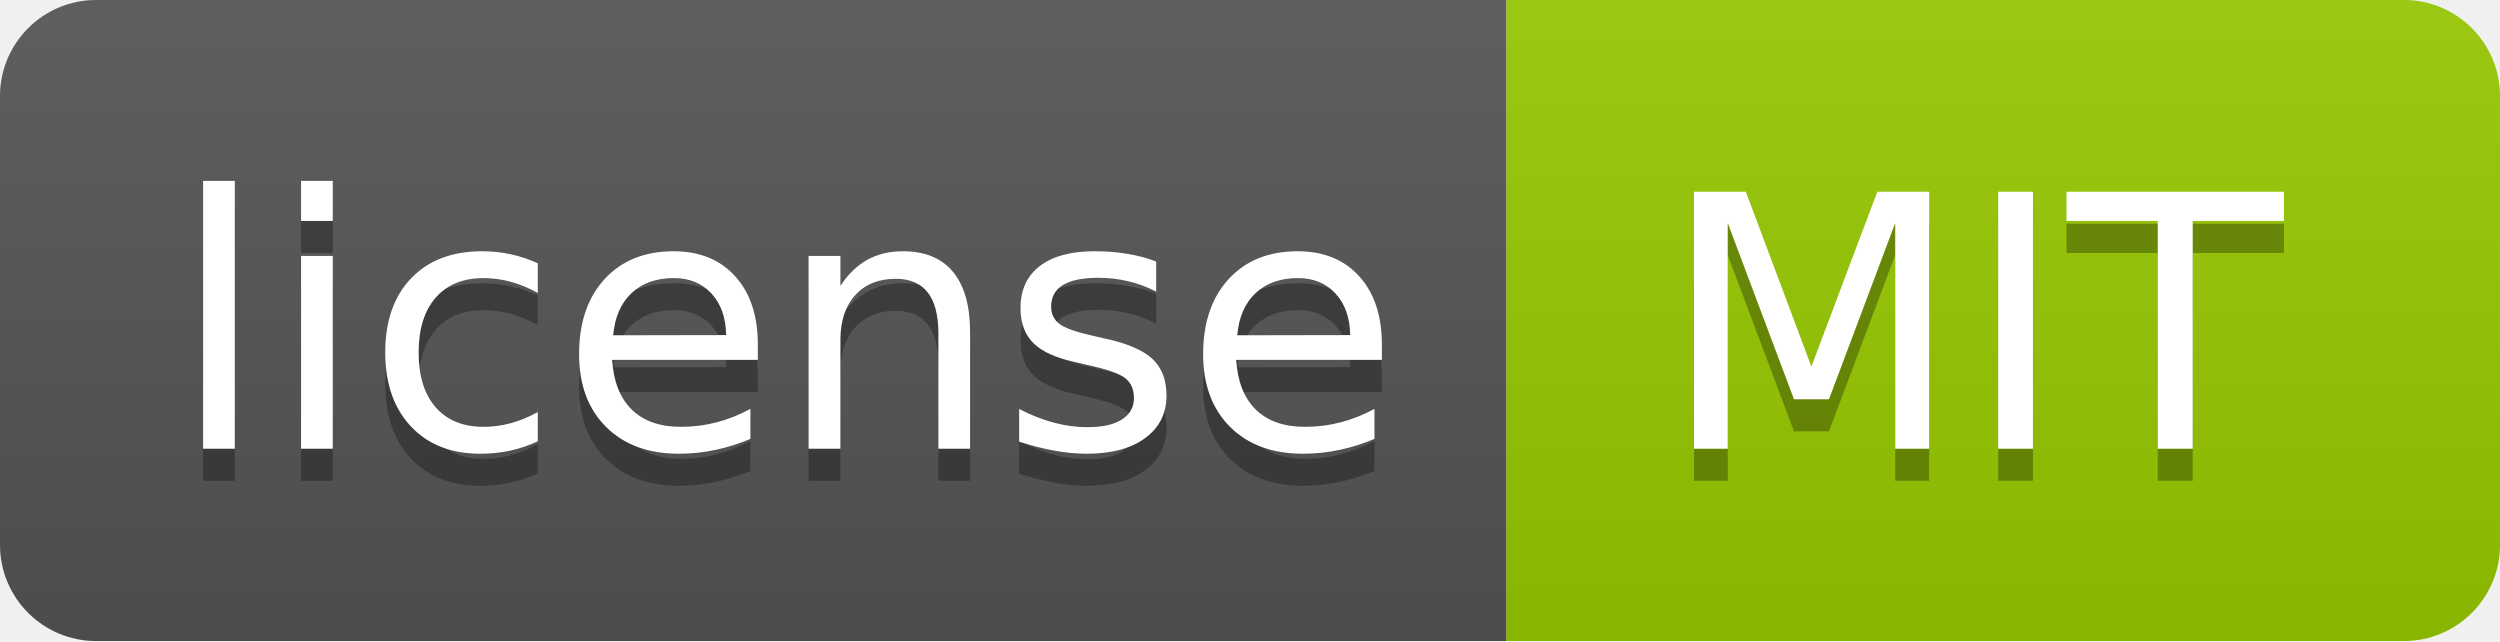
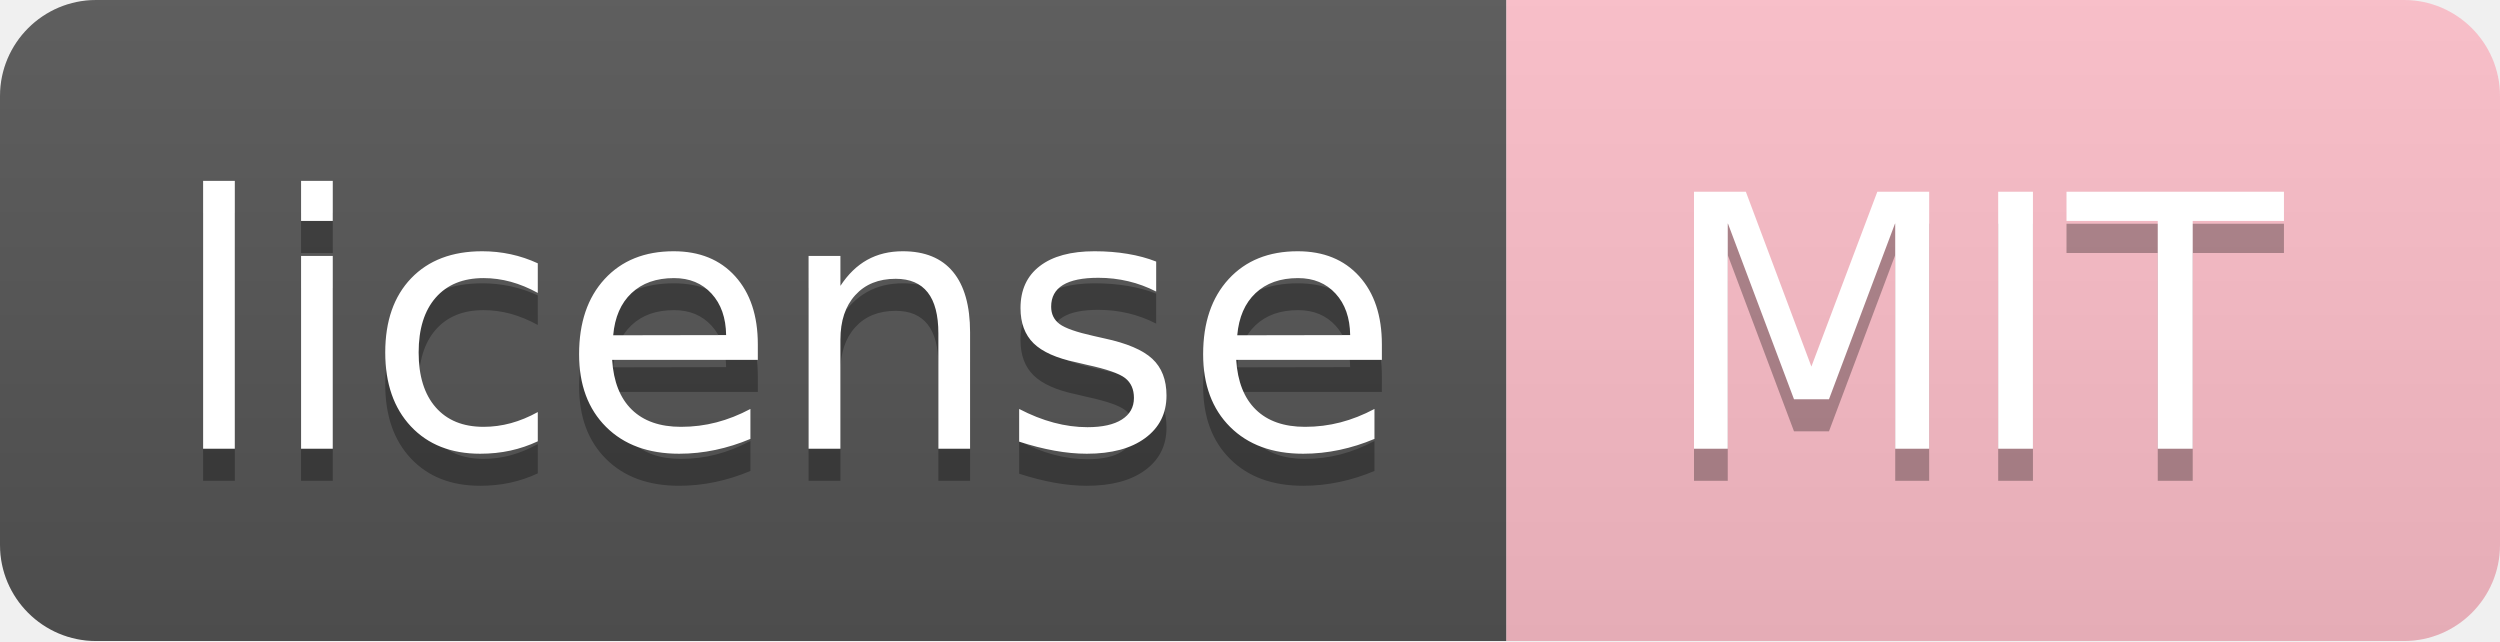
<svg xmlns="http://www.w3.org/2000/svg" width="78" height="20">
  <linearGradient id="b" x2="0" y2="100%">
    <stop offset="0" stop-color="#bbb" stop-opacity=".1" />
    <stop offset="1" stop-opacity=".1" />
  </linearGradient>
  <clipPath id="a">
    <rect width="78" height="20" rx="3" fill="#fff" />
  </clipPath>
  <g clip-path="url(#a)">
    <path fill="#555" d="M0 0h47v20H0z" />
-     <path fill="#97ca00" d="M47 0h31v20H47z" />
+     <path fill="pink" d="M47 0h31v20H47z" />
    <path fill="url(#b)" d="M0 0h78v20H0z" />
  </g>
  <g fill="#fff" text-anchor="middle" font-family="DejaVu Sans,Verdana,Geneva,sans-serif" font-size="110">
    <text x="245" y="150" fill="#010101" fill-opacity=".3" transform="scale(.1)" textLength="370">license</text>
    <text x="245" y="140" transform="scale(.1)" textLength="370">license</text>
    <text x="615" y="150" fill="#010101" fill-opacity=".3" transform="scale(.1)" textLength="210">MIT</text>
    <text x="615" y="140" transform="scale(.1)" textLength="210">MIT</text>
  </g>
</svg>
